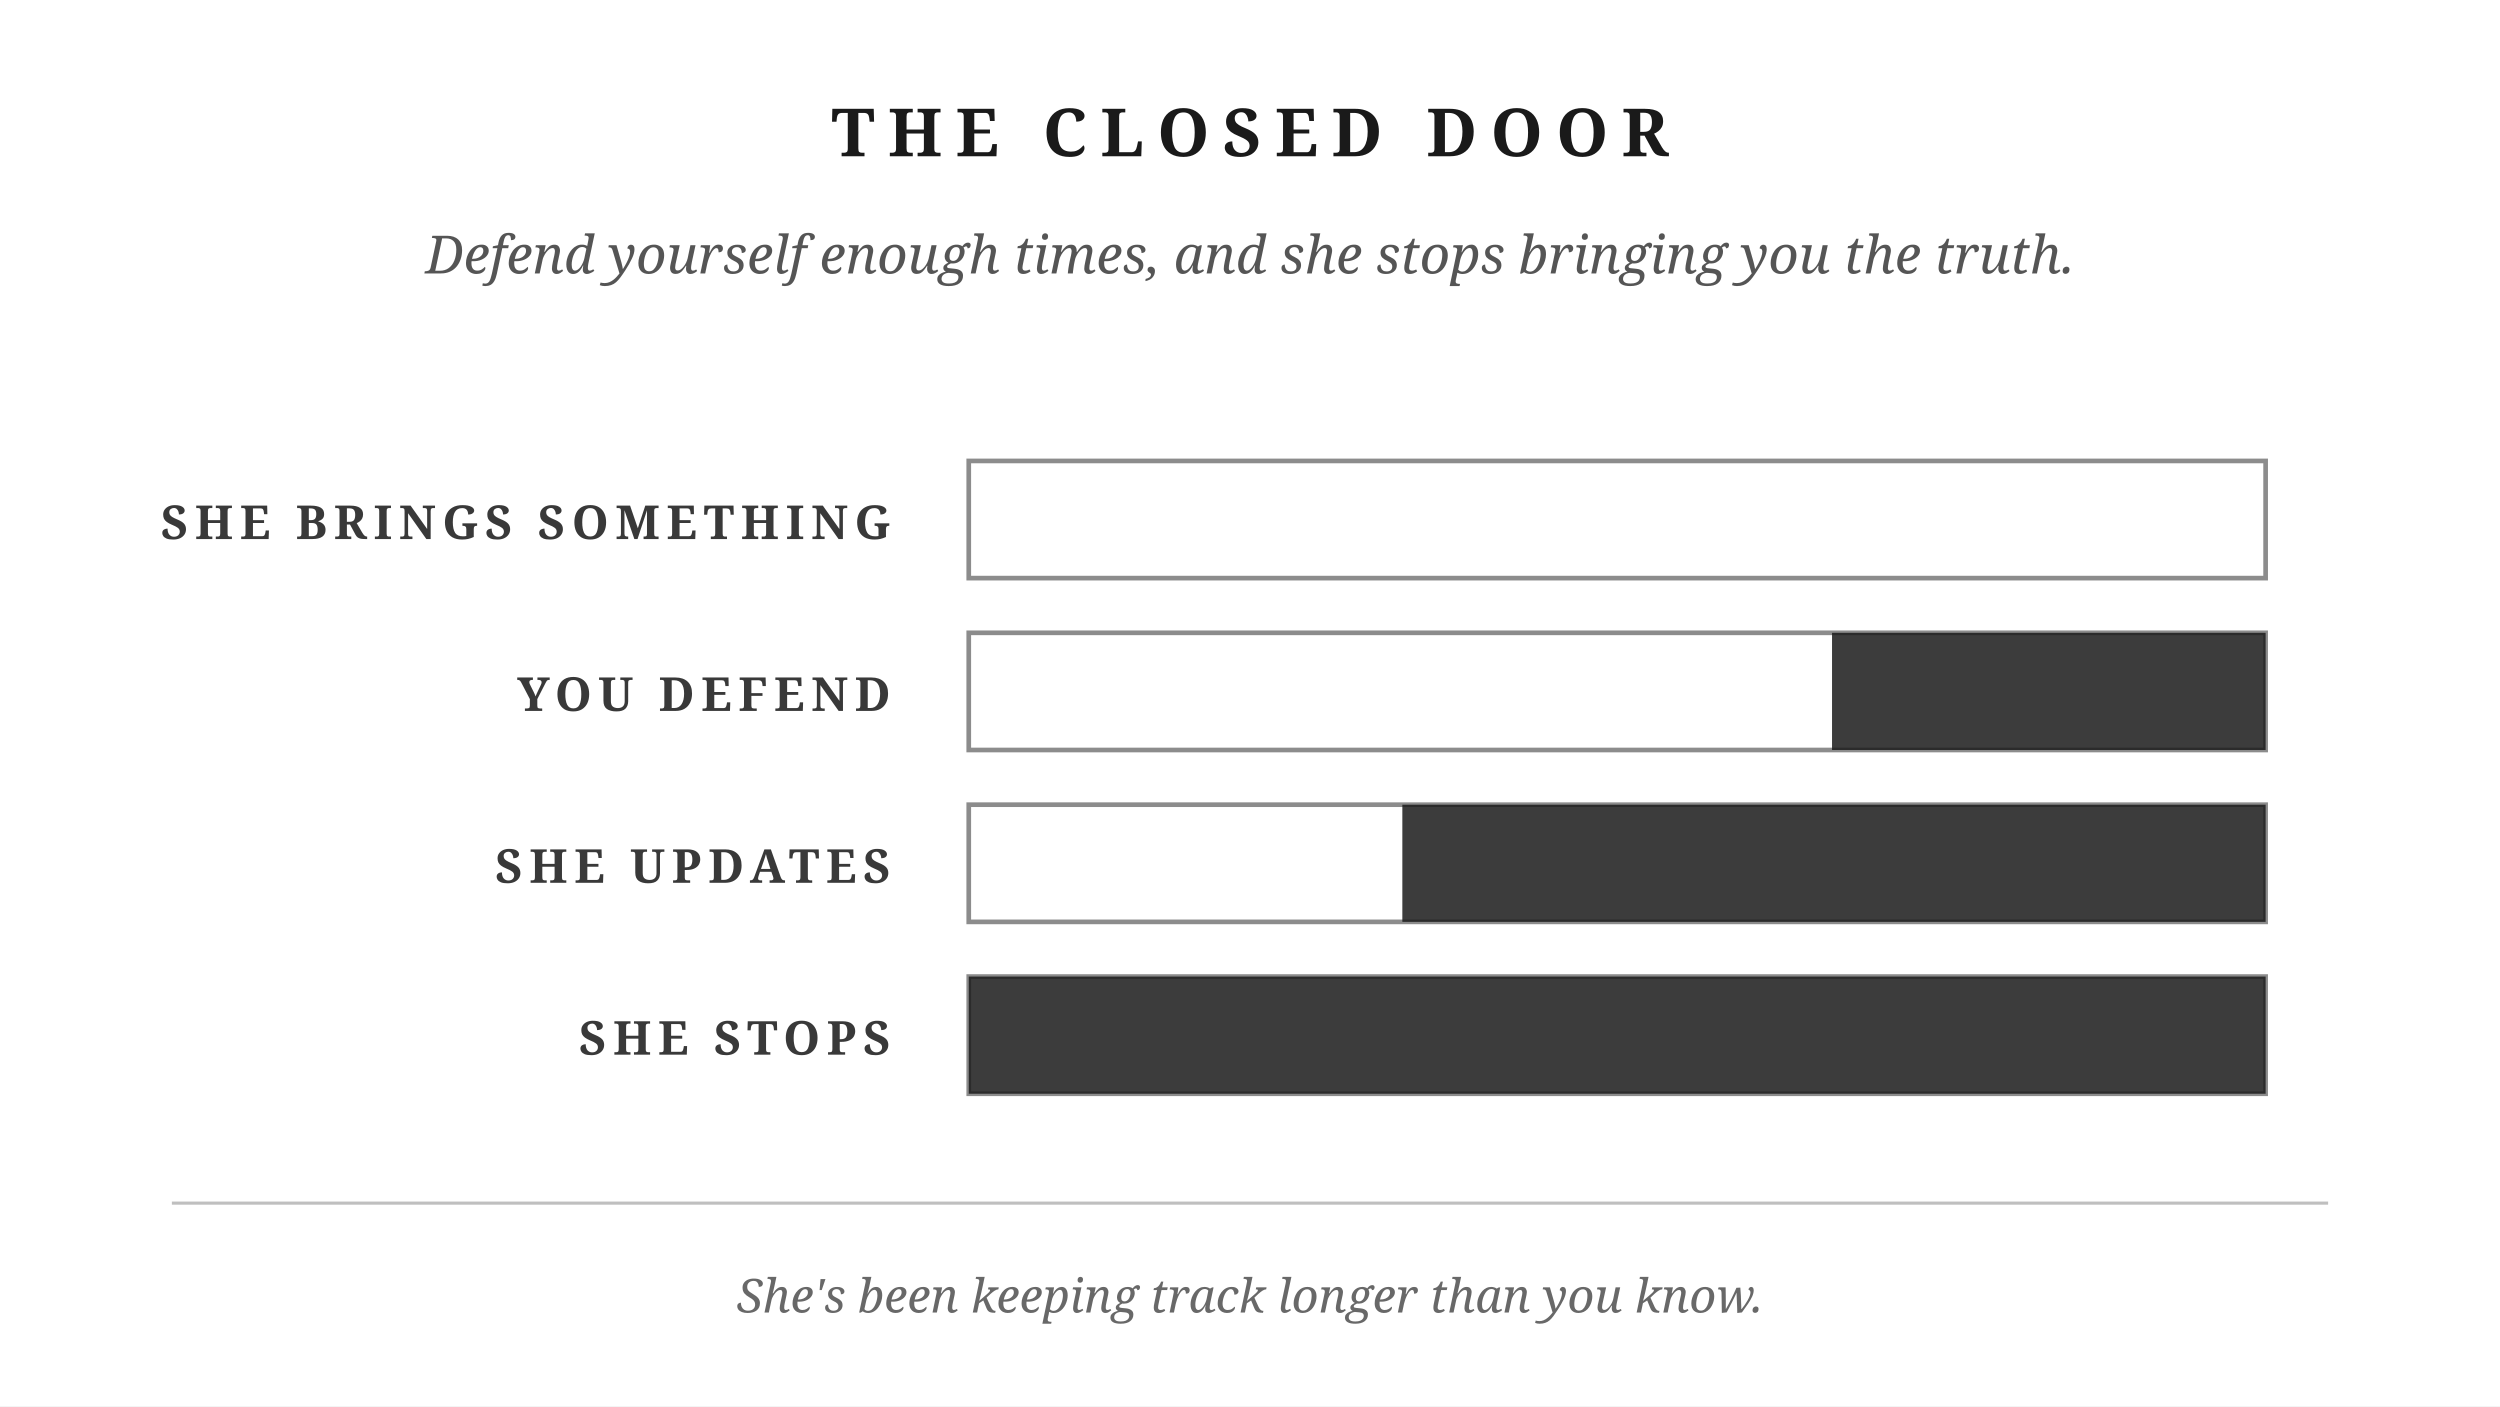
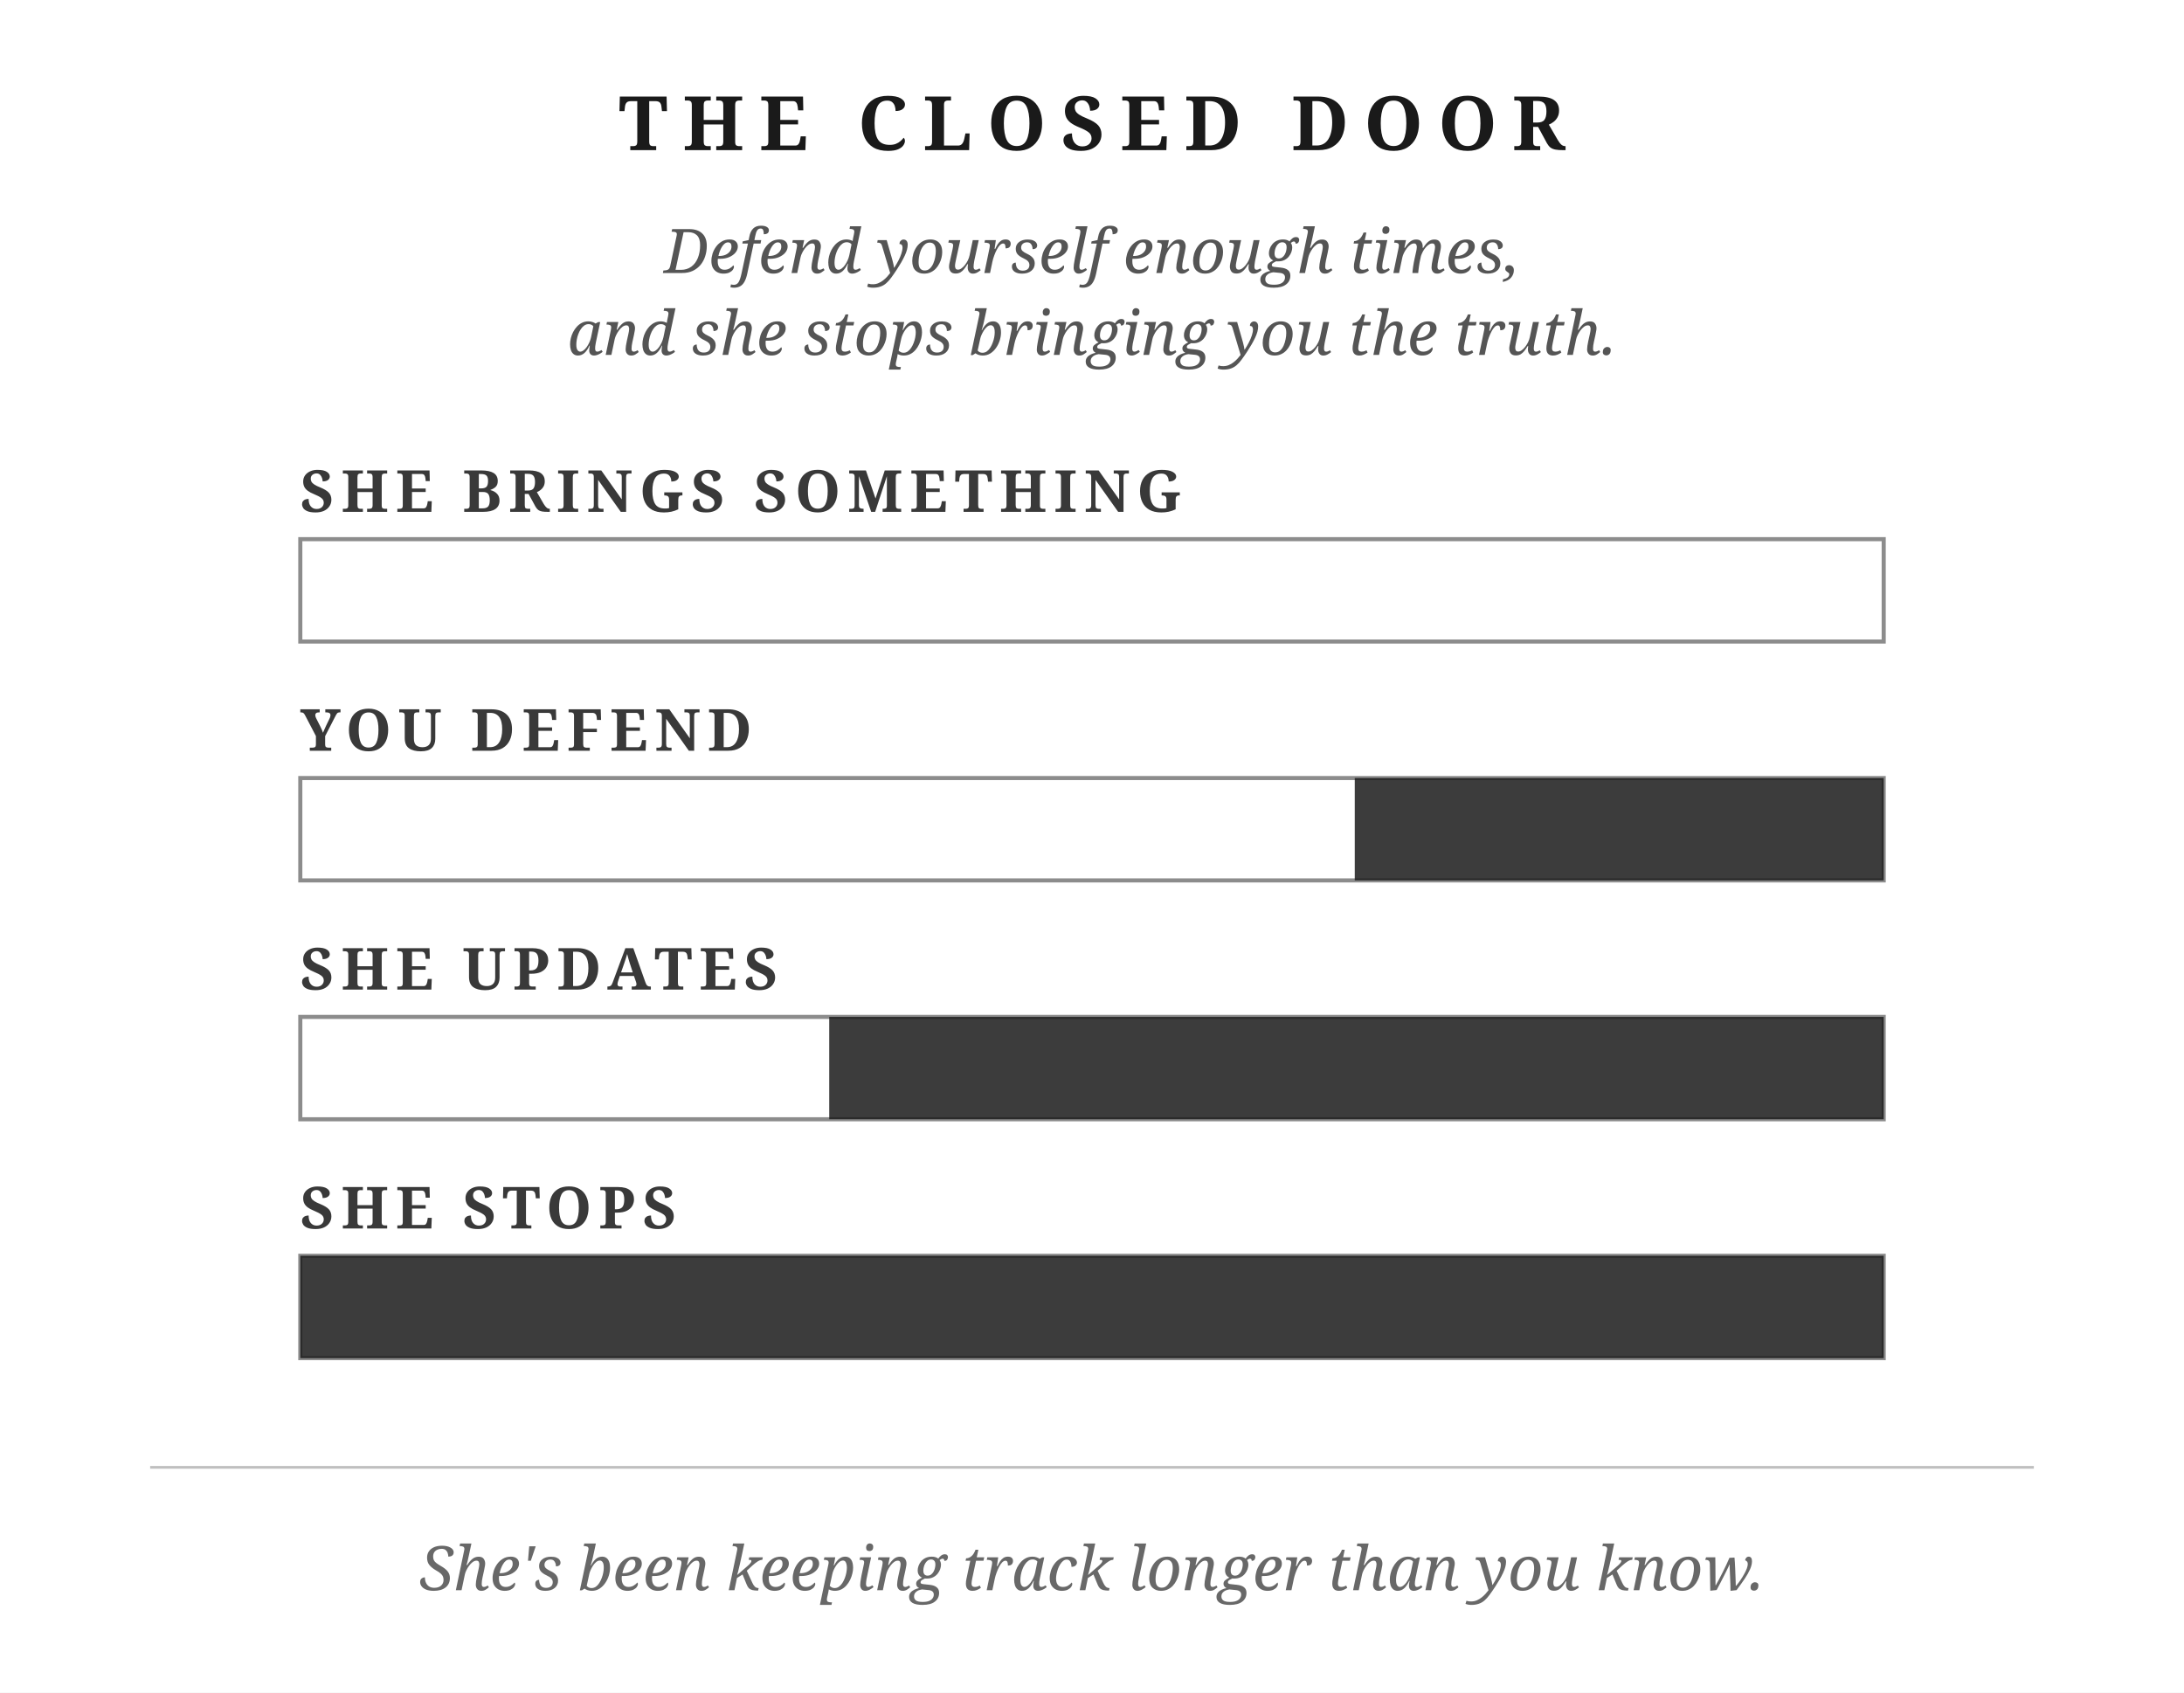
- <svg xmlns="http://www.w3.org/2000/svg" viewBox="0 0 640 360" style="color:#1a1a1a" role="img" aria-label="The Closed Door">
+ <svg xmlns="http://www.w3.org/2000/svg" viewBox="0 0 640 496" style="color:#1a1a1a" role="img" aria-label="The Closed Door">
  <style>
-     .ttl{font:600 17px Georgia,serif;letter-spacing:.20em;text-anchor:middle}
-     .sub{font:italic 13.5px Georgia,serif;text-anchor:middle;opacity:.74}
-     .lbl{font:600 12px Georgia,serif;letter-spacing:.14em;text-anchor:end;opacity:.86}
-     .cap{font:italic 12px Georgia,serif;opacity:.66;text-anchor:middle}
+     .ttl{font:600 22px Georgia,serif;letter-spacing:.20em;text-anchor:middle}
+     .sub{font:italic 18px Georgia,serif;text-anchor:middle;opacity:.74}
+     .lbl{font:600 17px Georgia,serif;letter-spacing:.12em;text-anchor:start;opacity:.86}
+     .cap{font:italic 18px Georgia,serif;opacity:.66;text-anchor:middle}
    .rule{stroke:currentColor;stroke-width:.8;opacity:.28}
  </style>
-   <rect x="0" y="0" width="640" height="360" fill="#ffffff" />
+   <rect x="0" y="0" width="640" height="496" fill="#ffffff" />
  <g fill="currentColor">
-     <text class="ttl" x="320" y="40">THE CLOSED DOOR</text>
-     <text class="sub" x="320" y="70">Defend yourself enough times, and she stops bringing you the truth.</text>
+     <text class="ttl" x="320" y="44">THE CLOSED DOOR</text>
+     <text class="sub" x="320" y="80">Defend yourself enough times,</text>
+     <text class="sub" x="320" y="104">and she stops bringing you the truth.</text>
  </g>
  <g stroke="currentColor" stroke-width="1.2">
-     <rect x="248" y="118" width="332" height="30" fill="none" opacity=".5" />
-     <rect x="248" y="162" width="332" height="30" fill="none" opacity=".5" />
-     <rect x="248" y="206" width="332" height="30" fill="none" opacity=".5" />
-     <rect x="248" y="250" width="332" height="30" fill="none" opacity=".5" />
-     <rect x="469" y="162" width="111" height="30" fill="currentColor" stroke="none" opacity=".85" />
-     <rect x="359" y="206" width="221" height="30" fill="currentColor" stroke="none" opacity=".85" />
-     <rect x="248" y="250" width="332" height="30" fill="currentColor" stroke="none" opacity=".85" />
+     <rect x="88" y="158" width="464" height="30" fill="none" opacity=".5" />
+     <rect x="88" y="228" width="464" height="30" fill="none" opacity=".5" />
+     <rect x="88" y="298" width="464" height="30" fill="none" opacity=".5" />
+     <rect x="88" y="368" width="464" height="30" fill="none" opacity=".5" />
+     <rect x="397" y="228" width="155" height="30" fill="currentColor" stroke="none" opacity=".85" />
+     <rect x="243" y="298" width="309" height="30" fill="currentColor" stroke="none" opacity=".85" />
+     <rect x="88" y="368" width="464" height="30" fill="currentColor" stroke="none" opacity=".85" />
  </g>
  <g fill="currentColor">
-     <text class="lbl" x="228" y="138">SHE BRINGS SOMETHING</text>
-     <text class="lbl" x="228" y="182">YOU DEFEND</text>
-     <text class="lbl" x="228" y="226">SHE UPDATES</text>
-     <text class="lbl" x="228" y="270">SHE STOPS</text>
+     <text class="lbl" x="88" y="150">SHE BRINGS SOMETHING</text>
+     <text class="lbl" x="88" y="220">YOU DEFEND</text>
+     <text class="lbl" x="88" y="290">SHE UPDATES</text>
+     <text class="lbl" x="88" y="360">SHE STOPS</text>
  </g>
  <g class="rule" fill="none">
-     <path d="M44 308h552" />
+     <path d="M44 430h552" />
  </g>
  <g fill="currentColor">
-     <text class="cap" x="320" y="336">She's been keeping track longer than you know.</text>
+     <text class="cap" x="320" y="466">She's been keeping track longer than you know.</text>
  </g>
</svg>
